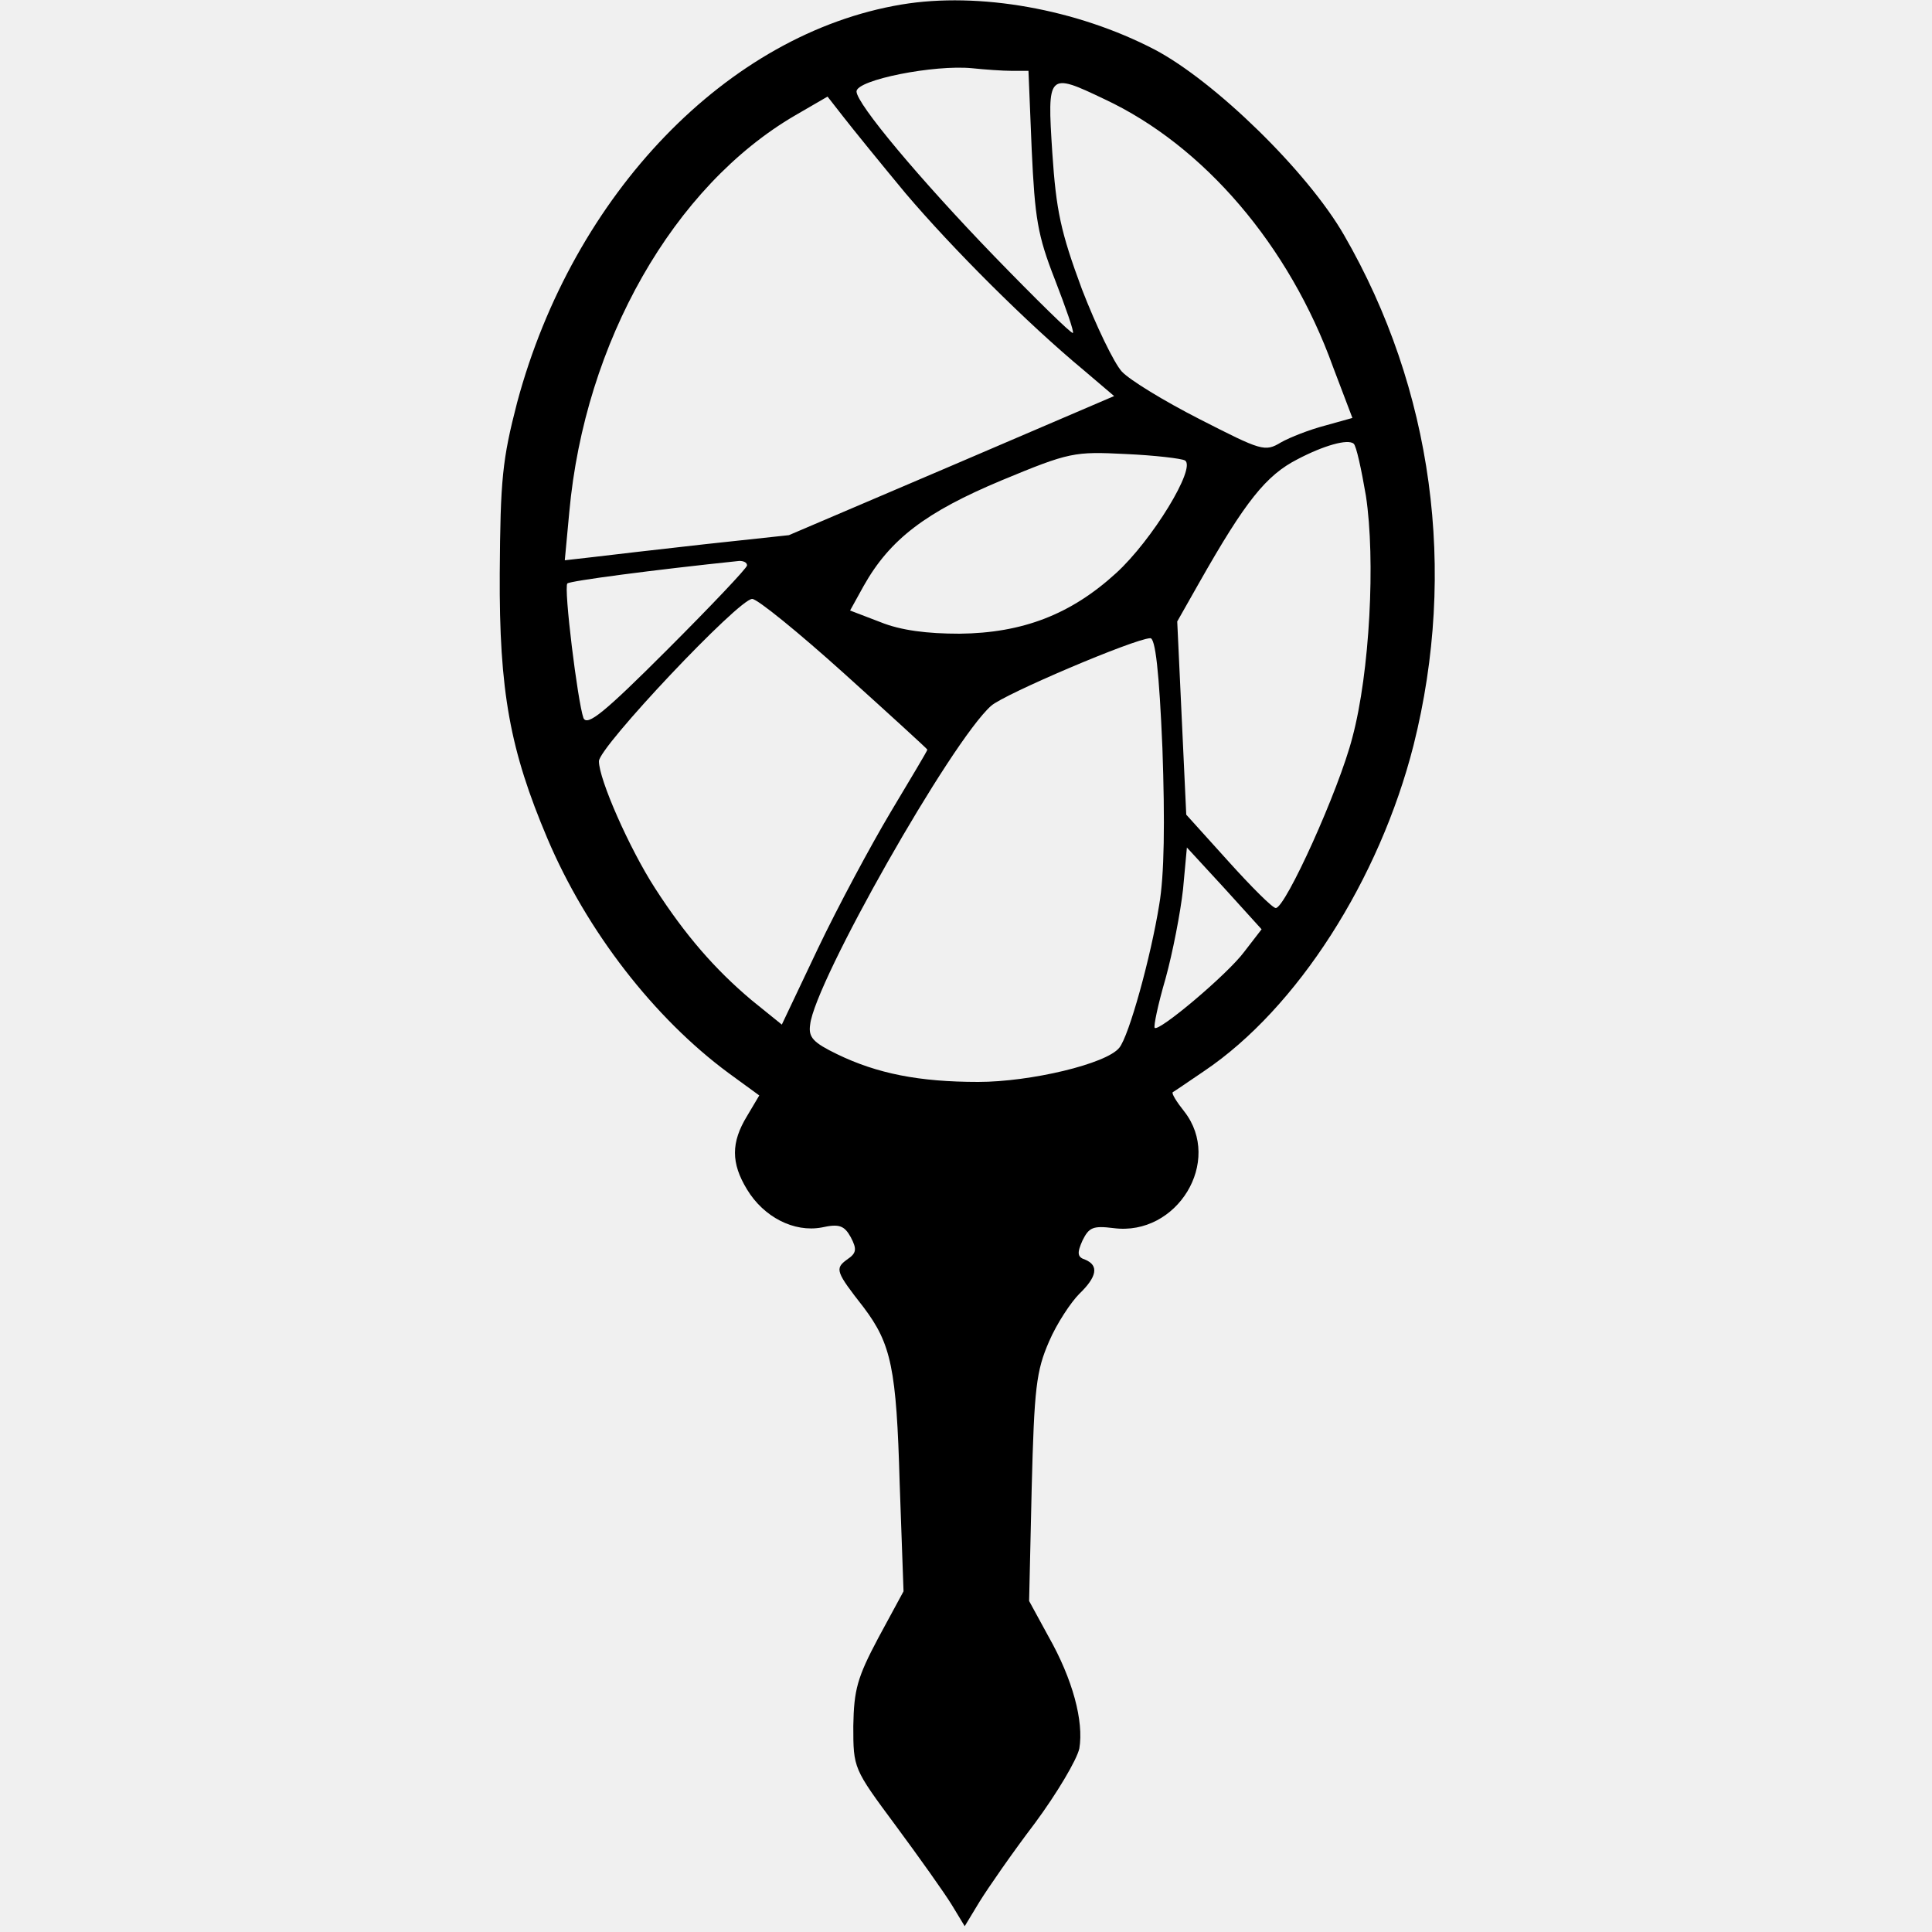
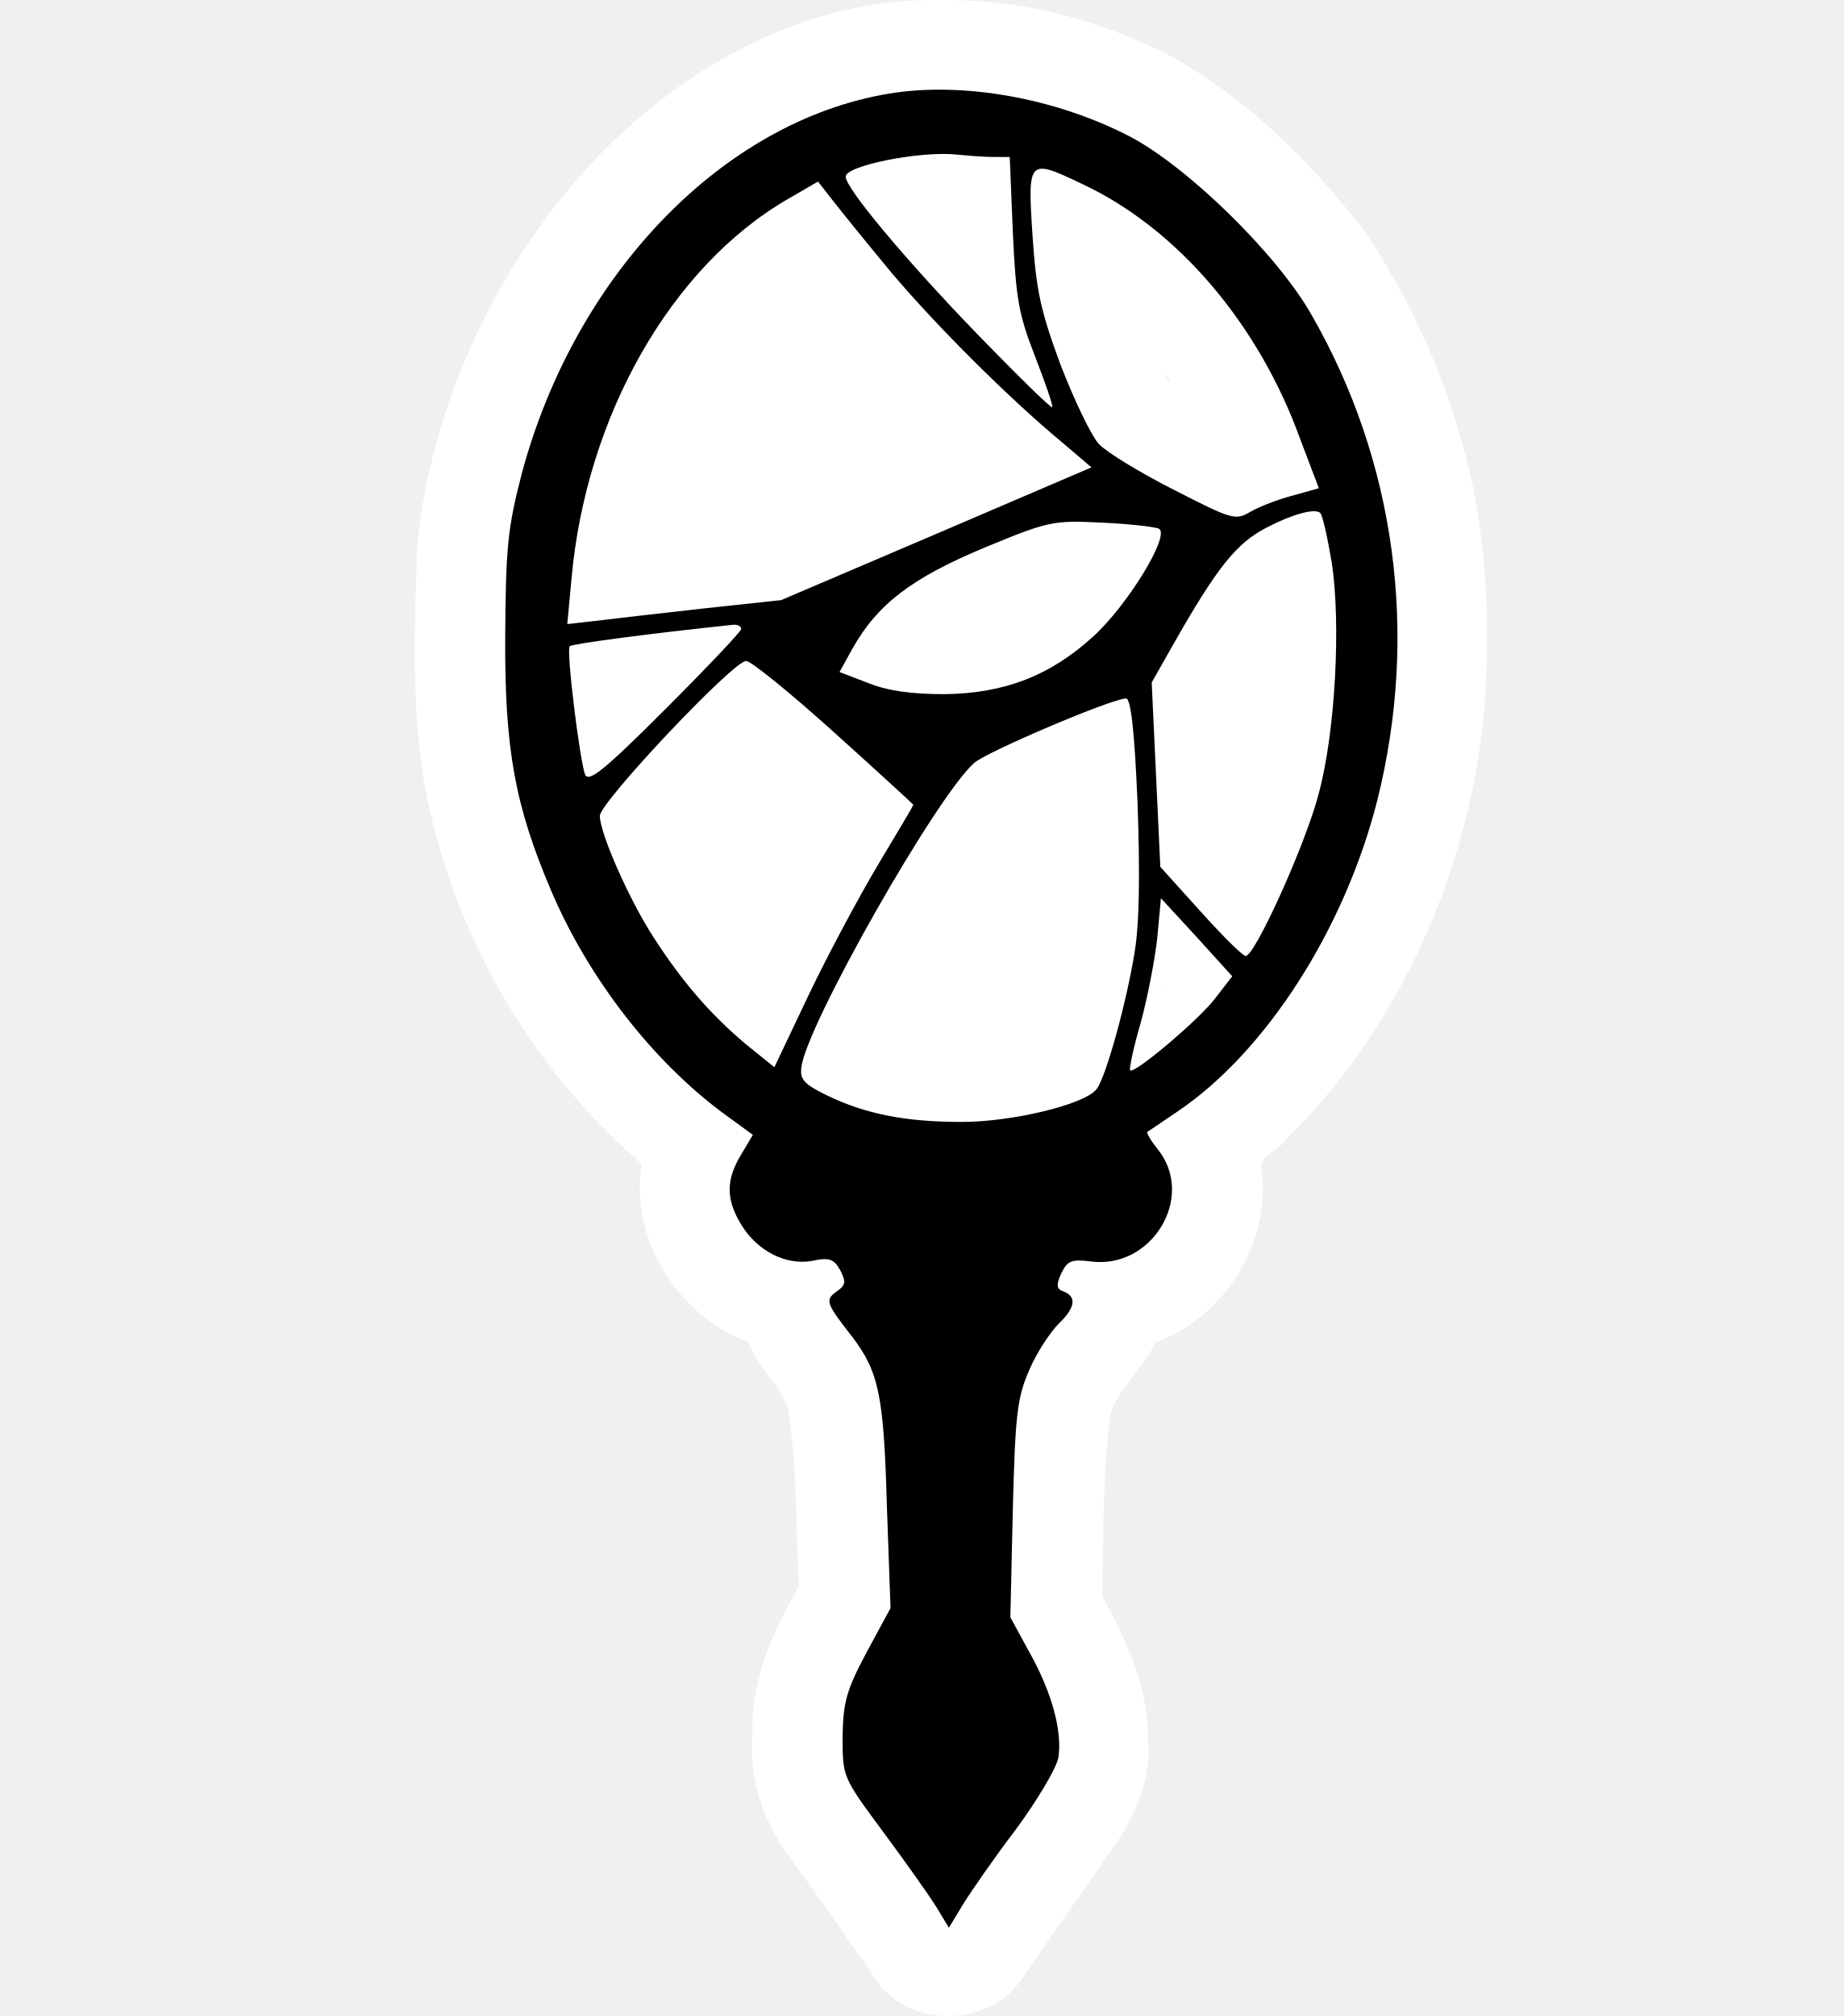
- <svg xmlns="http://www.w3.org/2000/svg" version="1.0" width="300pt" height="300pt" viewBox="0 0 300 300" preserveAspectRatio="xMidYMid meet">
-   <g transform="translate(0,300) scale(0.1,-0.1)" fill="#000000" stroke="none">
-     <path d="M1400 2993 c-270 -45 -510 -294 -597 -618 -23 -89 -26 -119 -27 -265 -1 -184 16 -275 74 -412 61 -144 166 -279 281 -364 l48 -35 -19 -32 c-25 -41 -25 -73 0 -114 26 -43 73 -67 116 -59 27 6 35 3 45 -15 10 -19 9 -25 -6 -35 -19 -14 -17 -19 26 -74 43 -57 51 -95 56 -273 l6 -168 -39 -72 c-33 -62 -38 -81 -39 -137 0 -66 0 -66 66 -155 37 -50 76 -105 87 -123 l20 -33 23 38 c13 21 51 76 86 122 34 46 65 98 69 116 7 42 -10 107 -48 174 l-30 55 4 175 c4 156 7 182 27 228 12 28 34 61 47 74 27 26 31 44 9 53 -12 4 -13 10 -4 30 10 20 16 23 48 19 99 -13 170 104 110 181 -12 15 -20 28 -18 30 2 1 24 16 49 33 144 97 272 297 325 506 68 271 30 553 -108 792 -57 99 -201 239 -294 288 -121 63 -273 90 -393 70z m171 -103 l26 0 5 -122 c5 -107 9 -133 36 -202 17 -44 30 -81 28 -83 -2 -2 -57 52 -122 119 -116 120 -214 237 -214 256 0 18 121 42 180 36 19 -2 47 -4 61 -4z m144 -44 c154 -72 287 -227 355 -416 l30 -79 -43 -12 c-23 -6 -54 -18 -68 -26 -25 -15 -30 -13 -126 36 -55 28 -109 61 -121 74 -12 13 -40 71 -62 128 -33 89 -40 122 -46 212 -8 124 -7 125 81 83z m-309 -146 c73 -86 189 -202 277 -275 l47 -40 -252 -108 -253 -108 -130 -14 c-71 -8 -150 -17 -174 -20 l-44 -5 7 75 c24 264 162 506 351 616 l50 29 25 -32 c14 -18 57 -71 96 -118z m715 -470 c15 -99 6 -274 -21 -375 -21 -82 -104 -265 -119 -265 -5 0 -38 33 -74 73 l-65 72 -7 150 -7 150 34 60 c72 127 104 167 153 192 40 21 78 32 87 24 4 -3 12 -40 19 -81z m-281 55 c18 -11 -51 -124 -107 -175 -70 -64 -145 -93 -243 -94 -50 0 -91 5 -123 18 l-47 18 21 38 c41 73 97 115 214 164 106 44 113 45 193 41 45 -2 87 -7 92 -10z m-680 -163 c0 -4 -56 -63 -124 -131 -98 -98 -124 -119 -130 -106 -9 25 -31 203 -25 209 4 4 133 21 267 35 6 0 12 -2 12 -7z m151 -168 c71 -64 129 -117 129 -118 0 -2 -26 -45 -57 -97 -31 -52 -82 -147 -113 -212 l-56 -118 -47 38 c-57 48 -103 101 -150 174 -40 62 -87 169 -87 197 0 22 217 252 238 252 8 0 72 -52 143 -116z m494 -116 c4 -114 3 -197 -5 -243 -13 -81 -47 -204 -62 -222 -20 -25 -138 -53 -219 -53 -92 0 -157 13 -219 43 -37 18 -45 26 -42 46 7 66 219 440 281 495 20 18 222 104 247 105 8 1 14 -52 19 -171z m127 -316 c-26 -35 -133 -125 -139 -118 -2 2 5 36 17 77 11 40 23 102 27 138 l6 65 58 -63 58 -64 -27 -35z" />
+ <svg xmlns="http://www.w3.org/2000/svg" version="1.0" width="300pt" height="328.004pt" viewBox="0 0 300 328.004" preserveAspectRatio="xMidYMid meet" id="svg4940">
+   <defs id="defs4944" />
+   <path id="path5513" style="fill:#ffffff;stroke-width:0.448" d="m 127.75,34.474 c -7.389,1.109 -11.775,7.711 -16.398,12.892 -7.915,10.137 -13.814,22.125 -16.03,34.839 -1.223,8.557 5.97,17.296 14.745,17.088 8.53,-0.363 17.287,-1.377 25.096,-5.107 7.542,-3.352 15.405,-6.128 22.651,-10.062 7.245,-4.525 8.922,-15.294 3.542,-21.89 -6.786,-7.884 -14.074,-15.348 -20.83,-23.252 -3.248,-3.49 -8.091,-4.986 -12.776,-4.508 z M 152.831,0.012 C 131.114,-0.427 110.706,11.085 96.205,26.628 80.513,43.605 70.242,65.74 67.88,88.765 c -0.39,12.792 -0.963,25.737 1.117,38.419 4.314,23.91 16.969,46.321 35.417,62.164 -2.077,12.153 5.98,24.787 17.355,29.028 1.545,4 5.083,6.921 6.515,10.92 1.419,9.529 1.206,19.215 1.729,28.819 -4.281,7.35 -7.942,15.455 -7.56,24.16 -0.679,7.49 2.036,14.819 6.606,20.678 4.915,6.681 9.595,13.544 14.323,20.335 5.785,6.606 17.35,6.229 22.592,-0.869 4.82,-7.073 9.798,-14.078 14.684,-21.122 3.823,-5.345 6.799,-11.639 6.144,-18.38 0.068,-8.333 -3.496,-16.083 -7.44,-23.223 0.203,-9.965 0.023,-20.031 1.386,-29.906 1.633,-4.303 5.33,-7.271 7.28,-11.351 11.253,-4.184 18.932,-16.332 17.206,-28.32 -0.405,-2.113 2.798,-2.86 3.818,-4.506 18.855,-18.494 30.117,-44.179 32.503,-70.358 0.982,-14.788 0.404,-29.844 -3.922,-44.116 C 234.257,59.115 228.789,47.654 221.843,37.294 212.946,25.962 202.374,15.526 189.601,8.654 178.243,3.018 165.548,-0.222 152.831,0.012 Z M 130.179,49.472 c 6.405,7.696 13.138,15.127 20.313,22.113 -9.156,3.821 -18.263,7.98 -27.499,11.593 -4.459,0.494 -8.917,0.989 -13.376,1.483 3.163,-13.42 9.739,-26.405 20.347,-35.449 z m 59.139,11.003 c 0.327,0.486 2.166,3.016 0.751,1.523 -0.146,-0.335 -0.803,-1.517 -0.751,-1.523 z m -66.057,67.433 c 2.224,1.933 4.439,3.876 6.635,5.839 -2.806,4.921 -5.544,9.881 -8.152,14.91 -3.041,-4.069 -5.508,-8.544 -7.643,-13.145 2.599,-2.929 5.26,-5.804 7.971,-8.63 0.396,0.342 0.792,0.684 1.188,1.026 z m 47.093,7.895 c 0.302,8.476 0.305,17.059 -2.149,25.263 -0.709,1.652 -0.546,4.258 -1.905,5.316 -5.599,1.344 -11.463,1.696 -17.167,0.856 5.626,-10.699 11.492,-21.382 18.669,-31.333 0.936,-0.088 3.108,-2.555 2.553,-0.102 z m 18.972,24.553 c 0.755,0.174 -0.415,0.155 0,0 z m -71.384,-47.322 c -6.609,2.132 -10.693,8.198 -15.192,13.067 -4.578,5.31 -4.086,13.258 -0.42,18.927 3.731,6.957 7.723,15.407 16.186,17.326 7.083,1.628 14.485,-2.491 17.454,-9.001 2.792,-5.666 6.967,-10.869 8.309,-17.104 1.373,-6.574 -2.8,-12.609 -7.807,-16.436 -4.502,-4.616 -10.779,-8.671 -17.492,-6.946 -0.346,0.056 -0.693,0.111 -1.039,0.167 z m 51.196,6.98 c -9.017,0.451 -14.477,8.628 -18.896,15.485 -5.28,8.507 -10.449,17.149 -14.649,26.243 -2.962,7.846 1.796,17.34 9.876,19.617 8.021,1.904 16.593,1.23 24.514,-0.88 6.765,-1.817 11.192,-8.112 12.29,-14.798 2.887,-10.589 3.514,-21.686 2.699,-32.592 -1.039,-7.673 -8.098,-13.497 -15.834,-13.075 z" />
+   <g transform="matrix(0.1,0,0,-0.1,4.607319,314.5399)" fill="#000000" stroke="none" id="g4938">
+     <path d="m 1400,2993 c -270,-45 -510,-294 -597,-618 -23,-89 -26,-119 -27,-265 -1,-184 16,-275 74,-412 61,-144 166,-279 281,-364 l 48,-35 -19,-32 c -25,-41 -25,-73 0,-114 26,-43 73,-67 116,-59 27,6 35,3 45,-15 10,-19 9,-25 -6,-35 -19,-14 -17,-19 26,-74 43,-57 51,-95 56,-273 l 6,-168 -39,-72 c -33,-62 -38,-81 -39,-137 0,-66 0,-66 66,-155 37,-50 76,-105 87,-123 l 20,-33 23,38 c 13,21 51,76 86,122 34,46 65,98 69,116 7,42 -10,107 -48,174 l -30,55 4,175 c 4,156 7,182 27,228 12,28 34,61 47,74 27,26 31,44 9,53 -12,4 -13,10 -4,30 10,20 16,23 48,19 99,-13 170,104 110,181 -12,15 -20,28 -18,30 2,1 24,16 49,33 144,97 272,297 325,506 68,271 30,553 -108,792 -57,99 -201,239 -294,288 -121,63 -273,90 -393,70 z m 171,-103 h 26 l 5,-122 c 5,-107 9,-133 36,-202 17,-44 30,-81 28,-83 -2,-2 -57,52 -122,119 -116,120 -214,237 -214,256 0,18 121,42 180,36 19,-2 47,-4 61,-4 z m 144,-44 c 154,-72 287,-227 355,-416 l 30,-79 -43,-12 c -23,-6 -54,-18 -68,-26 -25,-15 -30,-13 -126,36 -55,28 -109,61 -121,74 -12,13 -40,71 -62,128 -33,89 -40,122 -46,212 -8,124 -7,125 81,83 z m -309,-146 c 73,-86 189,-202 277,-275 l 47,-40 -252,-108 -253,-108 -130,-14 c -71,-8 -150,-17 -174,-20 l -44,-5 7,75 c 24,264 162,506 351,616 l 50,29 25,-32 c 14,-18 57,-71 96,-118 z m 715,-470 c 15,-99 6,-274 -21,-375 -21,-82 -104,-265 -119,-265 -5,0 -38,33 -74,73 l -65,72 -7,150 -7,150 34,60 c 72,127 104,167 153,192 40,21 78,32 87,24 4,-3 12,-40 19,-81 z m -281,55 c 18,-11 -51,-124 -107,-175 -70,-64 -145,-93 -243,-94 -50,0 -91,5 -123,18 l -47,18 21,38 c 41,73 97,115 214,164 106,44 113,45 193,41 45,-2 87,-7 92,-10 z m -680,-163 c 0,-4 -56,-63 -124,-131 -98,-98 -124,-119 -130,-106 -9,25 -31,203 -25,209 4,4 133,21 267,35 6,0 12,-2 12,-7 z m 151,-168 c 71,-64 129,-117 129,-118 0,-2 -26,-45 -57,-97 -31,-52 -82,-147 -113,-212 l -56,-118 -47,38 c -57,48 -103,101 -150,174 -40,62 -87,169 -87,197 0,22 217,252 238,252 8,0 72,-52 143,-116 z m 494,-116 c 4,-114 3,-197 -5,-243 -13,-81 -47,-204 -62,-222 -20,-25 -138,-53 -219,-53 -92,0 -157,13 -219,43 -37,18 -45,26 -42,46 7,66 219,440 281,495 20,18 222,104 247,105 8,1 14,-52 19,-171 z m 127,-316 c -26,-35 -133,-125 -139,-118 -2,2 5,36 17,77 11,40 23,102 27,138 l 6,65 58,-63 58,-64 z" id="path4936" />
  </g>
</svg>
